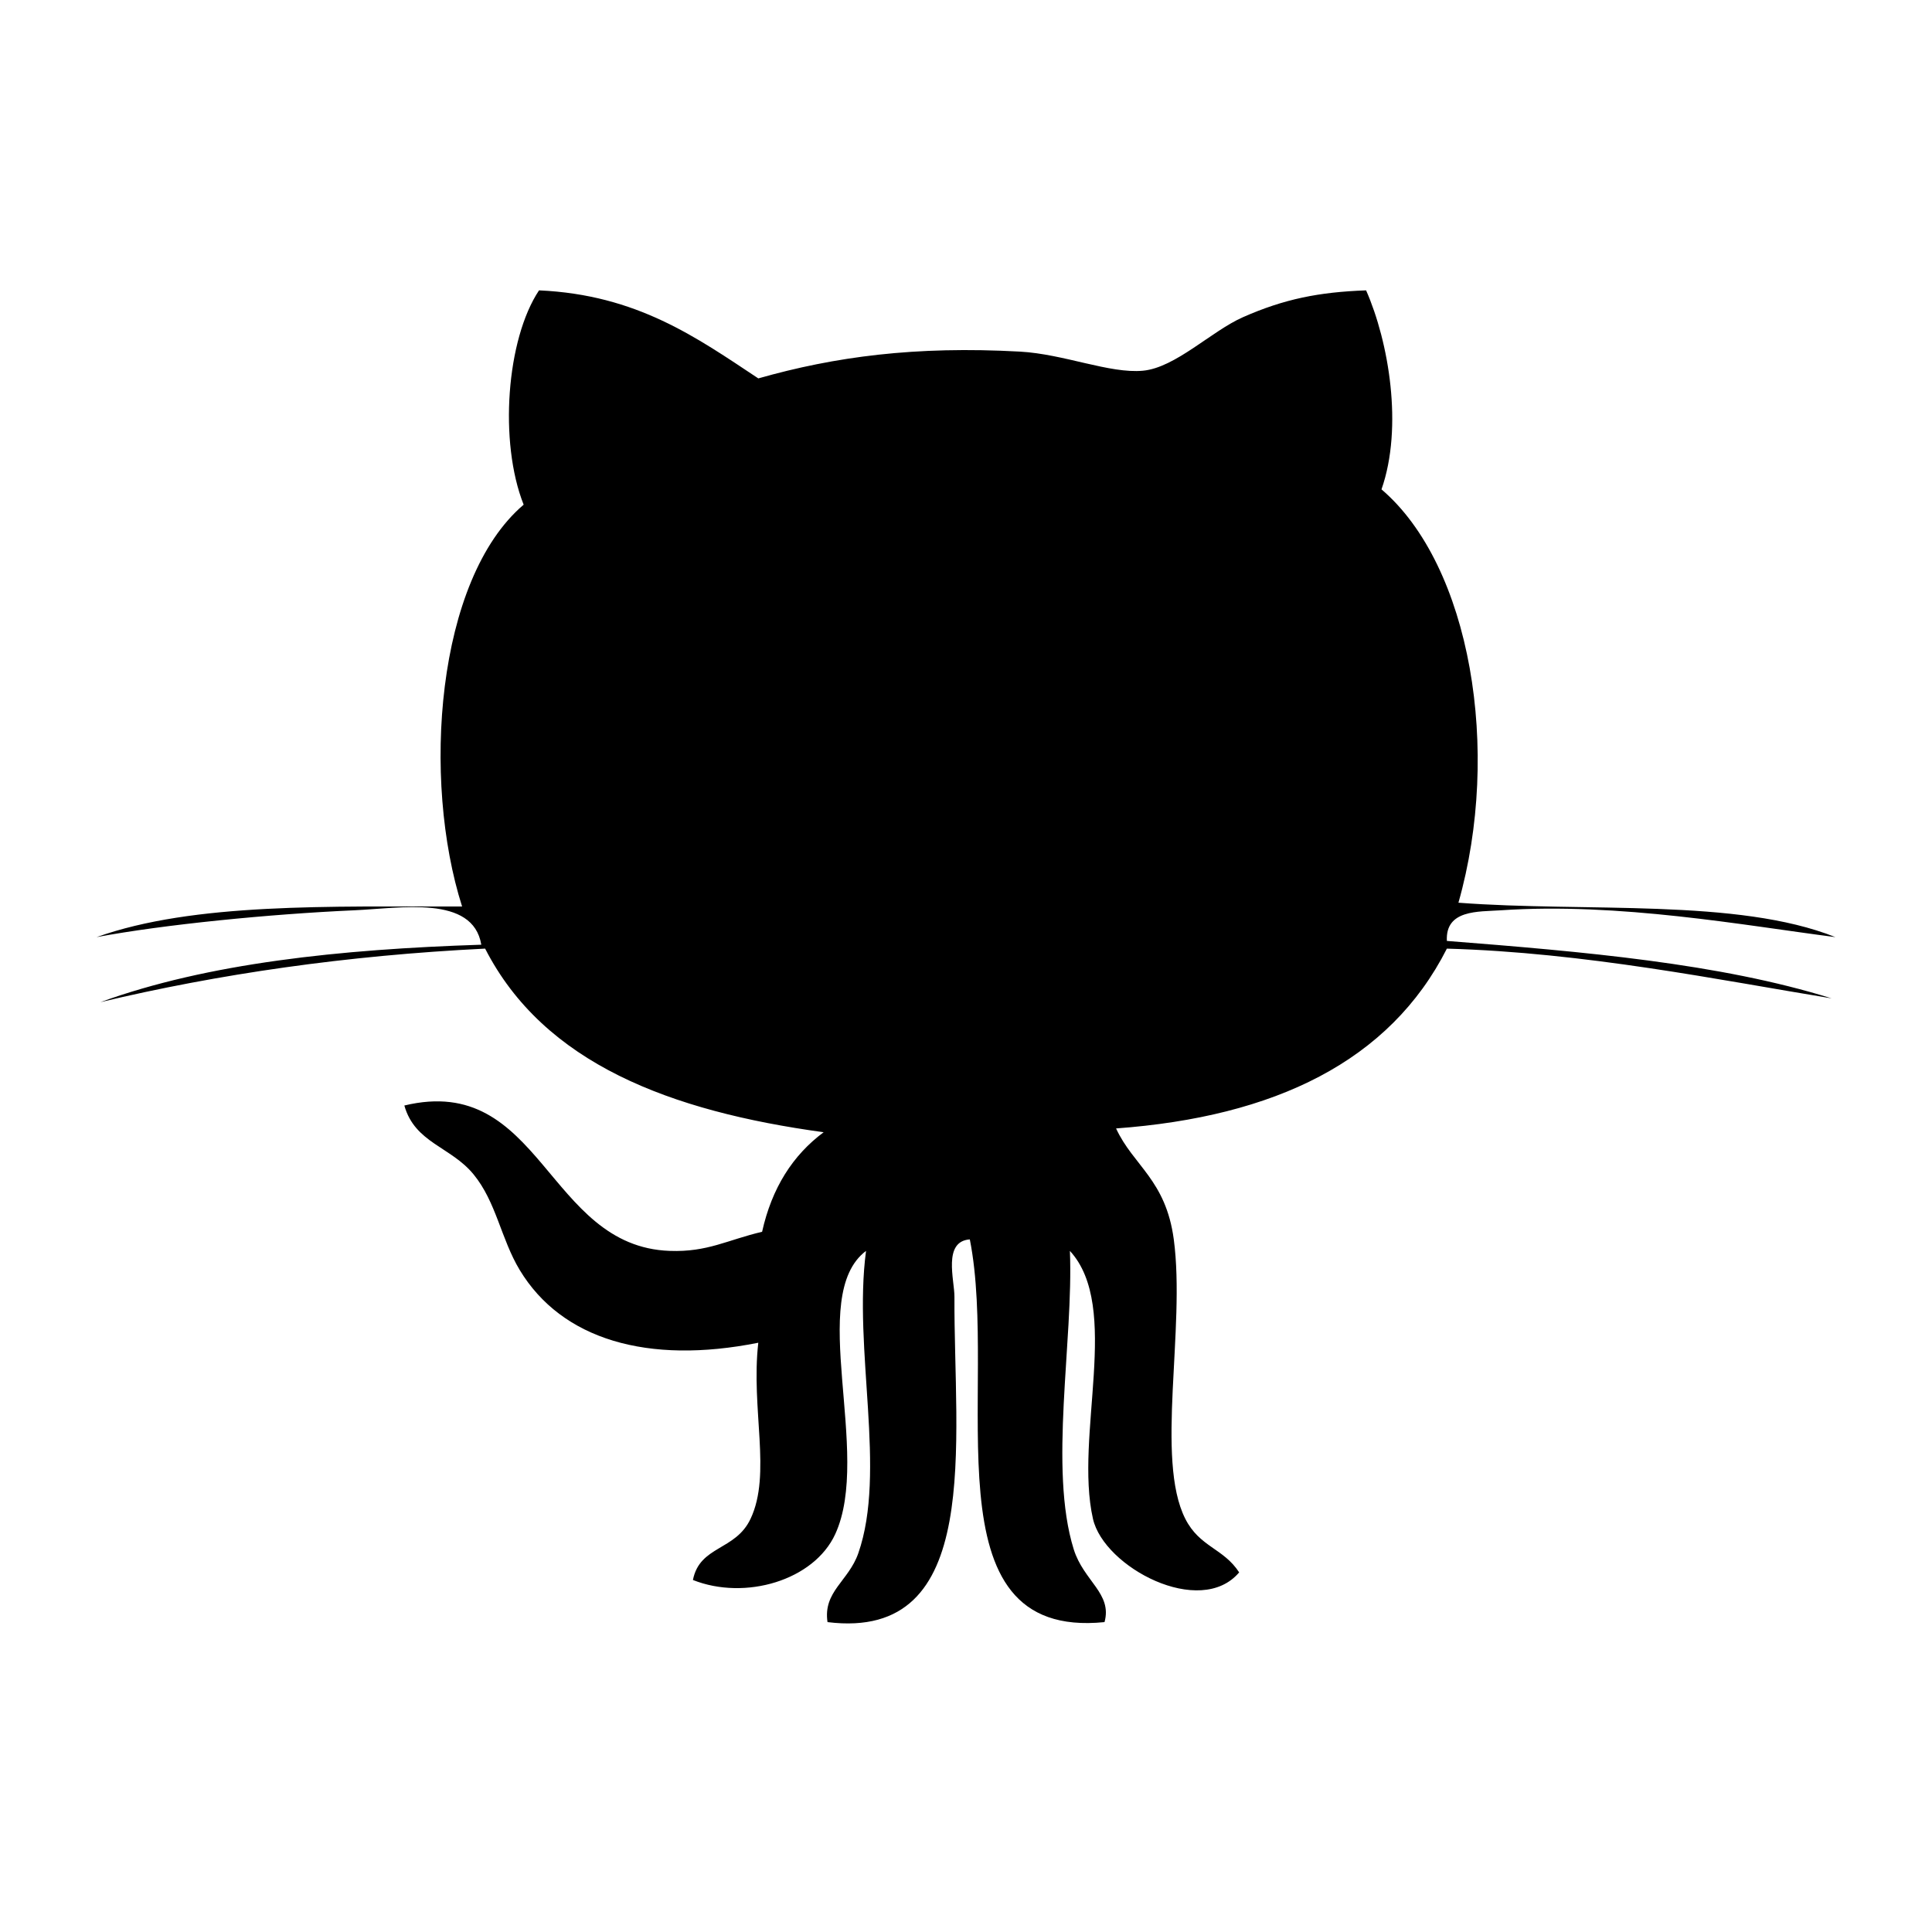
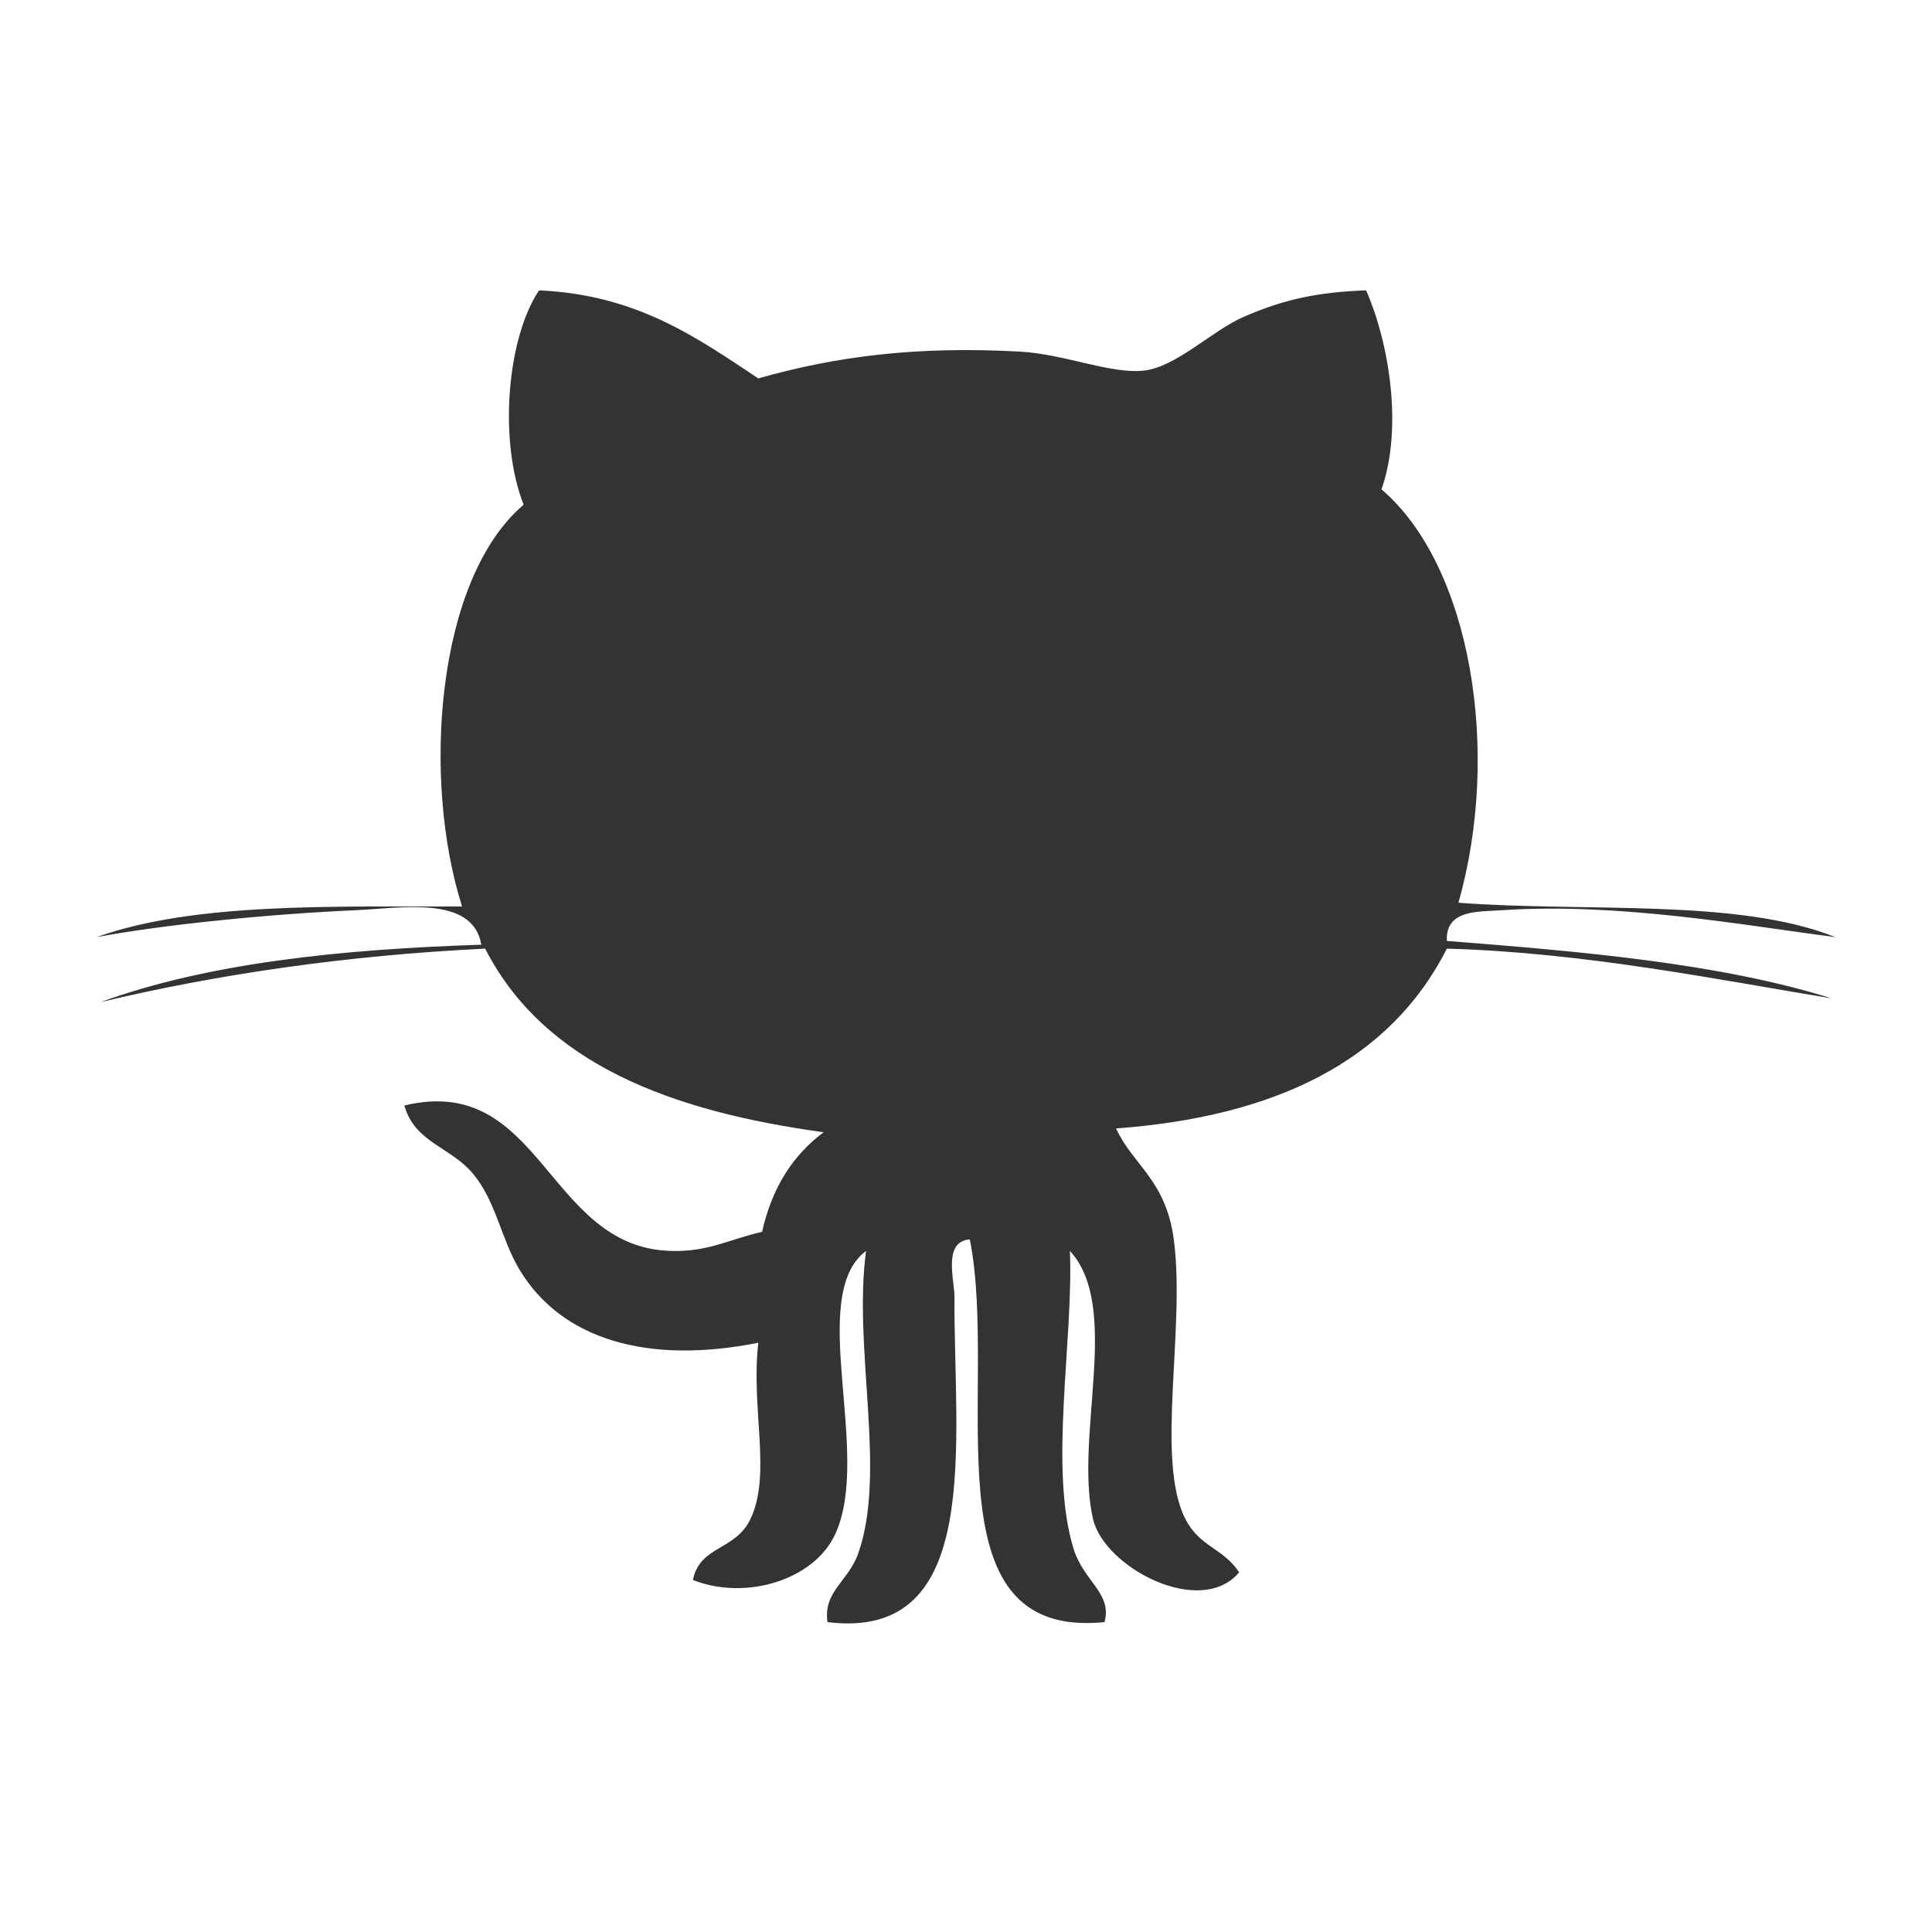
- <svg xmlns="http://www.w3.org/2000/svg" version="1.1" id="Icons" x="0px" y="0px" width="100px" height="100px" viewBox="0 0 100 100" style="enable-background:new 0 0 100 100;" xml:space="preserve">
+ <svg xmlns="http://www.w3.org/2000/svg" version="1.1" id="Icons" x="0px" y="0px" width="36px" height="36px" viewBox="0 0 100 100" style="enable-background:new 0 0 100 100; fill: #333" xml:space="preserve">
  <path id="Github__x28_alt_x29_" d="M70.709,15.029c1.17,2.657,1.928,7.07,0.797,10.301c4.625,3.949,6.214,13.549,3.982,21.394  C82.08,47.227,89.931,46.482,95,48.505c-4.738-0.609-11.209-1.804-17.32-1.388c-1.158,0.079-2.874-0.044-2.79,1.585  c7.075,0.556,14.104,1.16,19.913,2.973c-5.761-0.941-12.754-2.374-19.913-2.574c-2.957,5.835-8.907,8.703-17.122,9.307  c0.883,1.921,2.574,2.653,2.987,5.744c0.616,4.618-0.964,11.381,0.595,14.459c0.748,1.475,1.967,1.514,2.789,2.775  c-2.012,2.381-7.001-0.267-7.568-2.775c-0.973-4.295,1.482-10.954-1.193-13.865c0.189,4.684-1.108,11.264,0.199,15.449  c0.515,1.646,2.002,2.281,1.593,3.765c-9.352,0.95-5.444-12.104-6.972-19.809c-1.411,0.1-0.791,2.113-0.796,2.972  c-0.04,7.524,1.54,17.844-6.57,16.837c-0.237-1.581,1.088-2.119,1.593-3.563c1.479-4.234-0.277-10.542,0.401-15.651  c-3.095,2.333,0.325,10.48-1.593,14.657c-1.105,2.404-4.666,3.45-7.367,2.377c0.352-1.79,2.2-1.501,2.984-3.169  c1.096-2.325,0.008-5.674,0.399-9.111c-5.729,1.143-10.173-0.166-12.348-3.764c-0.973-1.615-1.214-3.52-2.39-4.951  c-1.17-1.432-3.04-1.625-3.582-3.564c7.095-1.708,7.367,7.302,13.739,7.525c1.954,0.071,2.97-0.564,4.778-0.989  c0.506-2.272,1.589-3.966,3.186-5.153c-7.929-1.085-14.477-3.554-17.522-9.504c-7.208,0.355-13.804,1.317-19.913,2.771  c5.545-2.014,12.384-2.736,19.715-2.973c-0.432-2.596-4.219-1.882-6.57-1.782C13.973,47.31,8.473,47.853,5,48.505  c5.034-1.795,12.098-1.571,18.918-1.585c-2.086-6.54-1.363-16.929,3.186-20.798c-1.289-3.249-0.889-8.563,0.796-11.093  c5.079,0.228,8.159,2.443,11.35,4.557c3.957-1.125,8.118-1.685,13.54-1.387c2.28,0.126,4.652,1.151,6.369,0.989  c1.685-0.158,3.542-2.049,5.178-2.771C66.468,15.476,68.271,15.117,70.709,15.029z" />
</svg>
